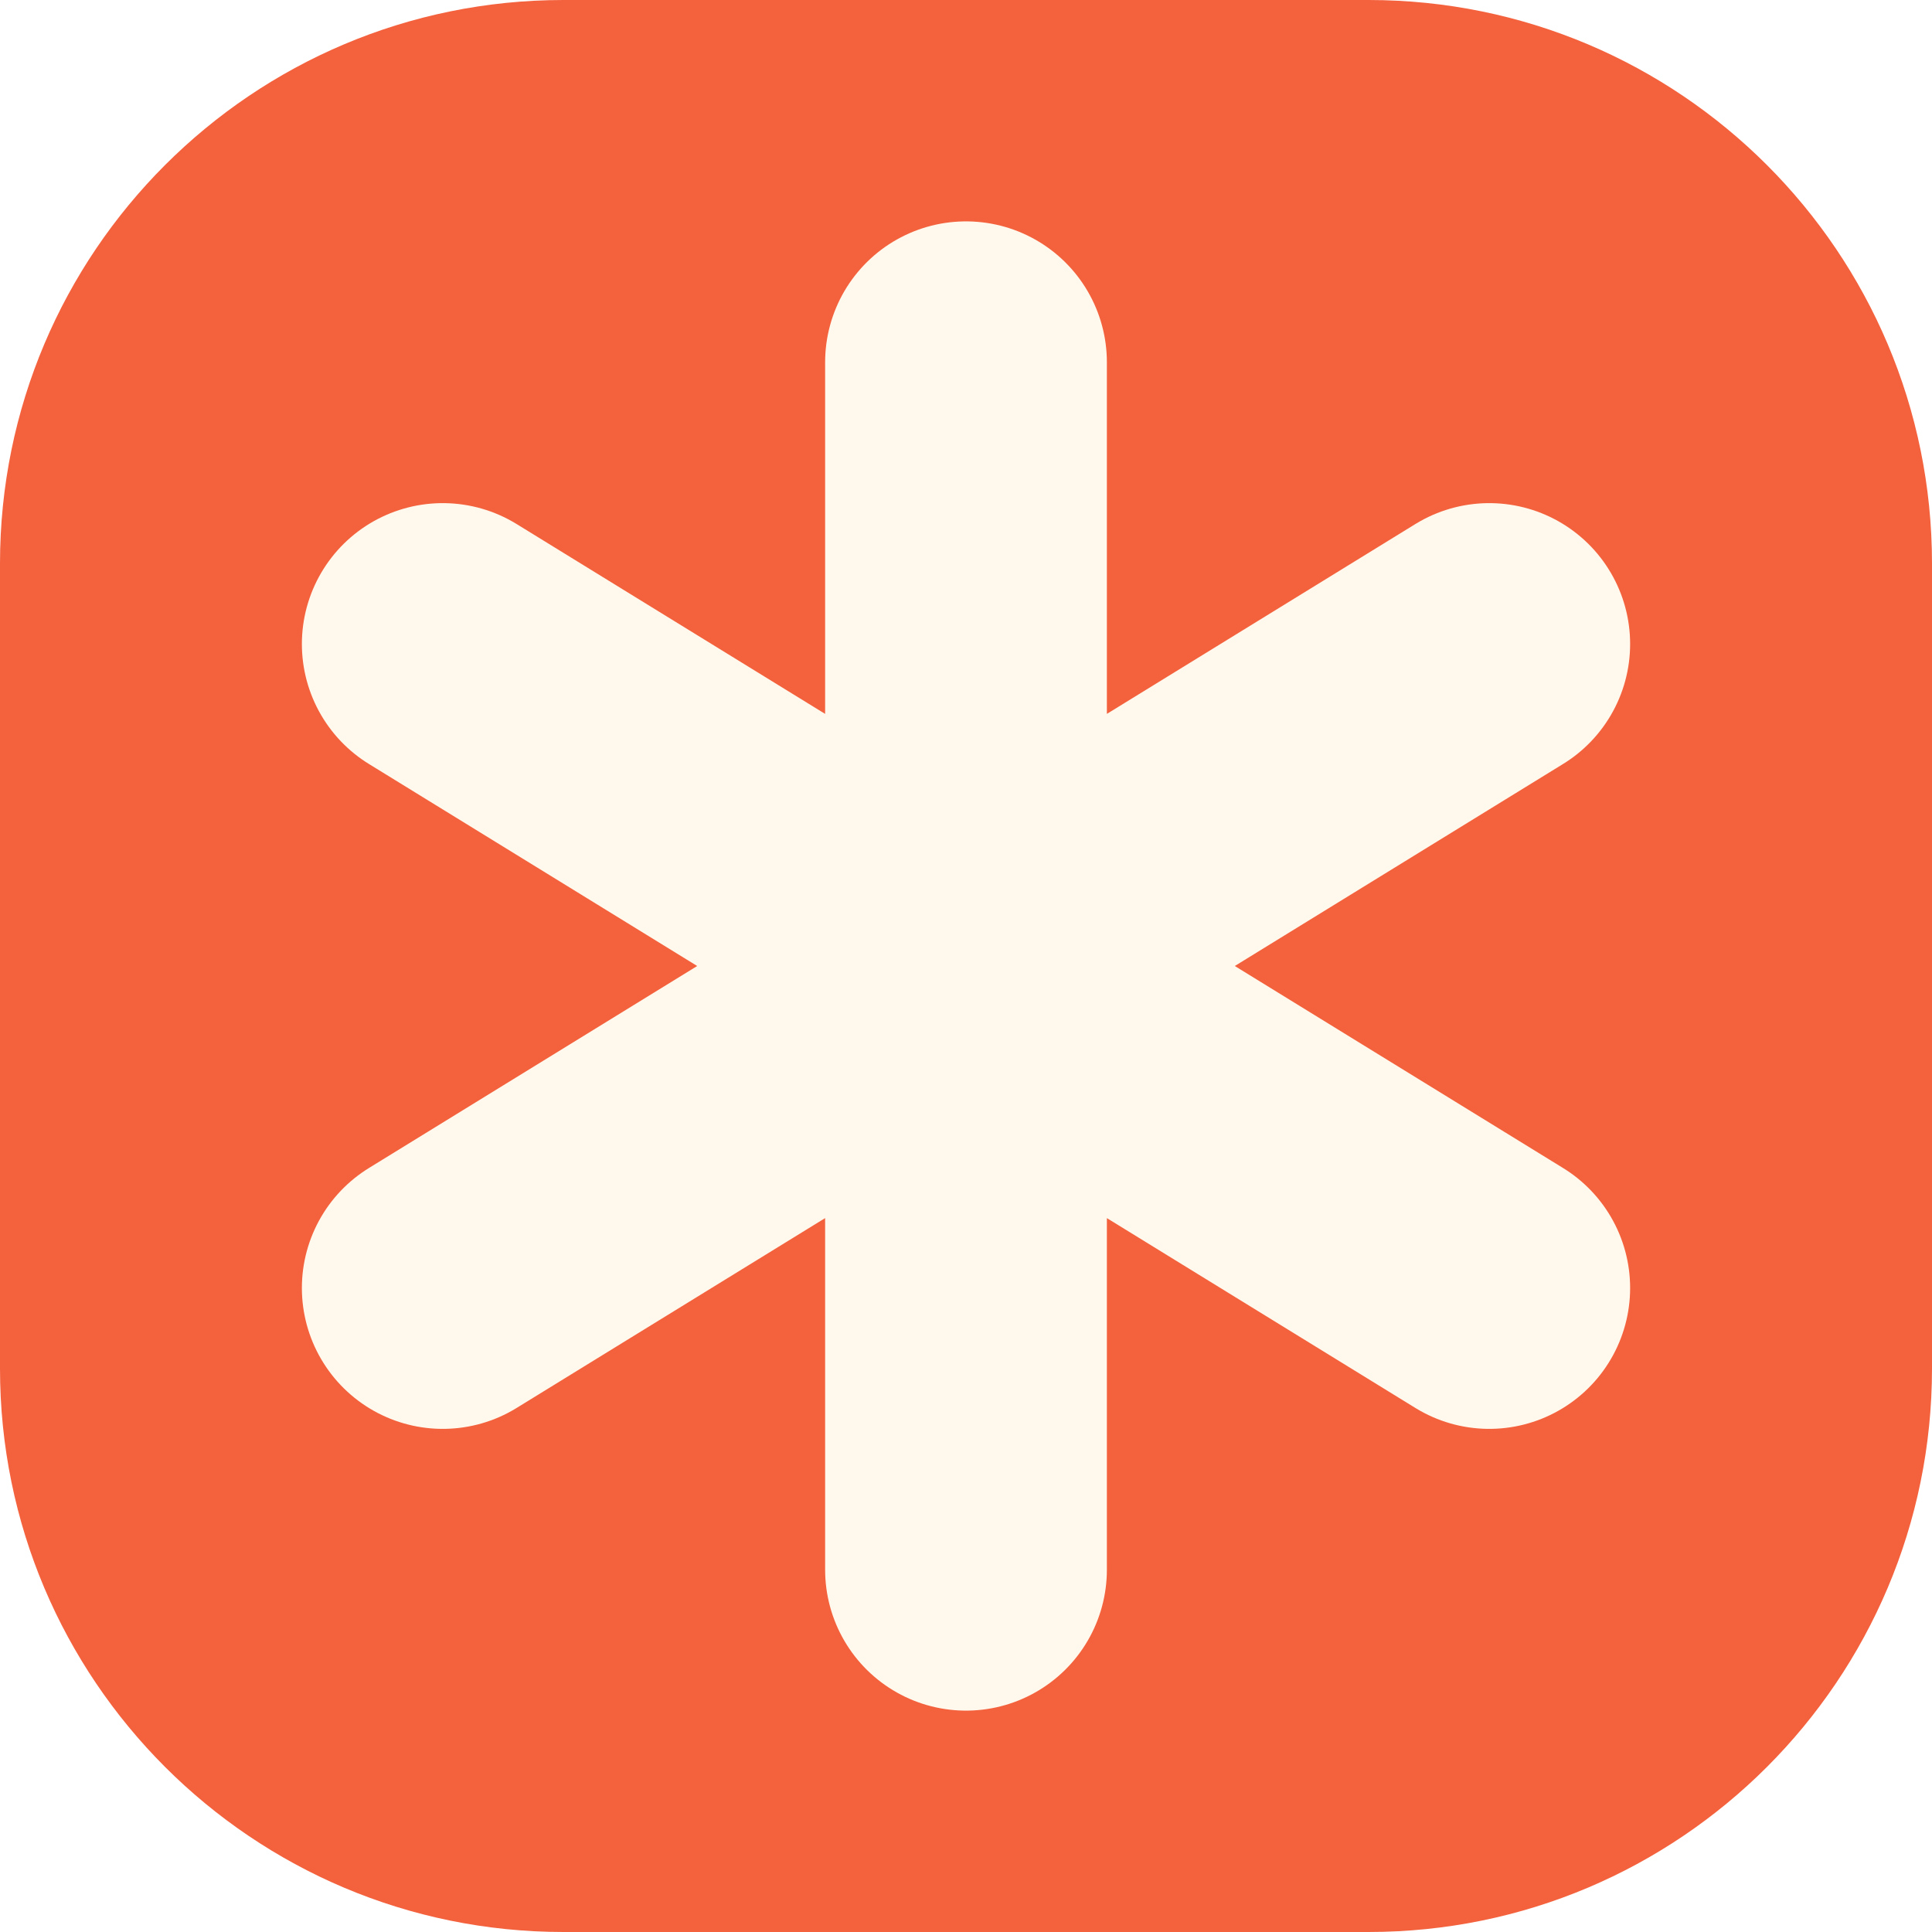
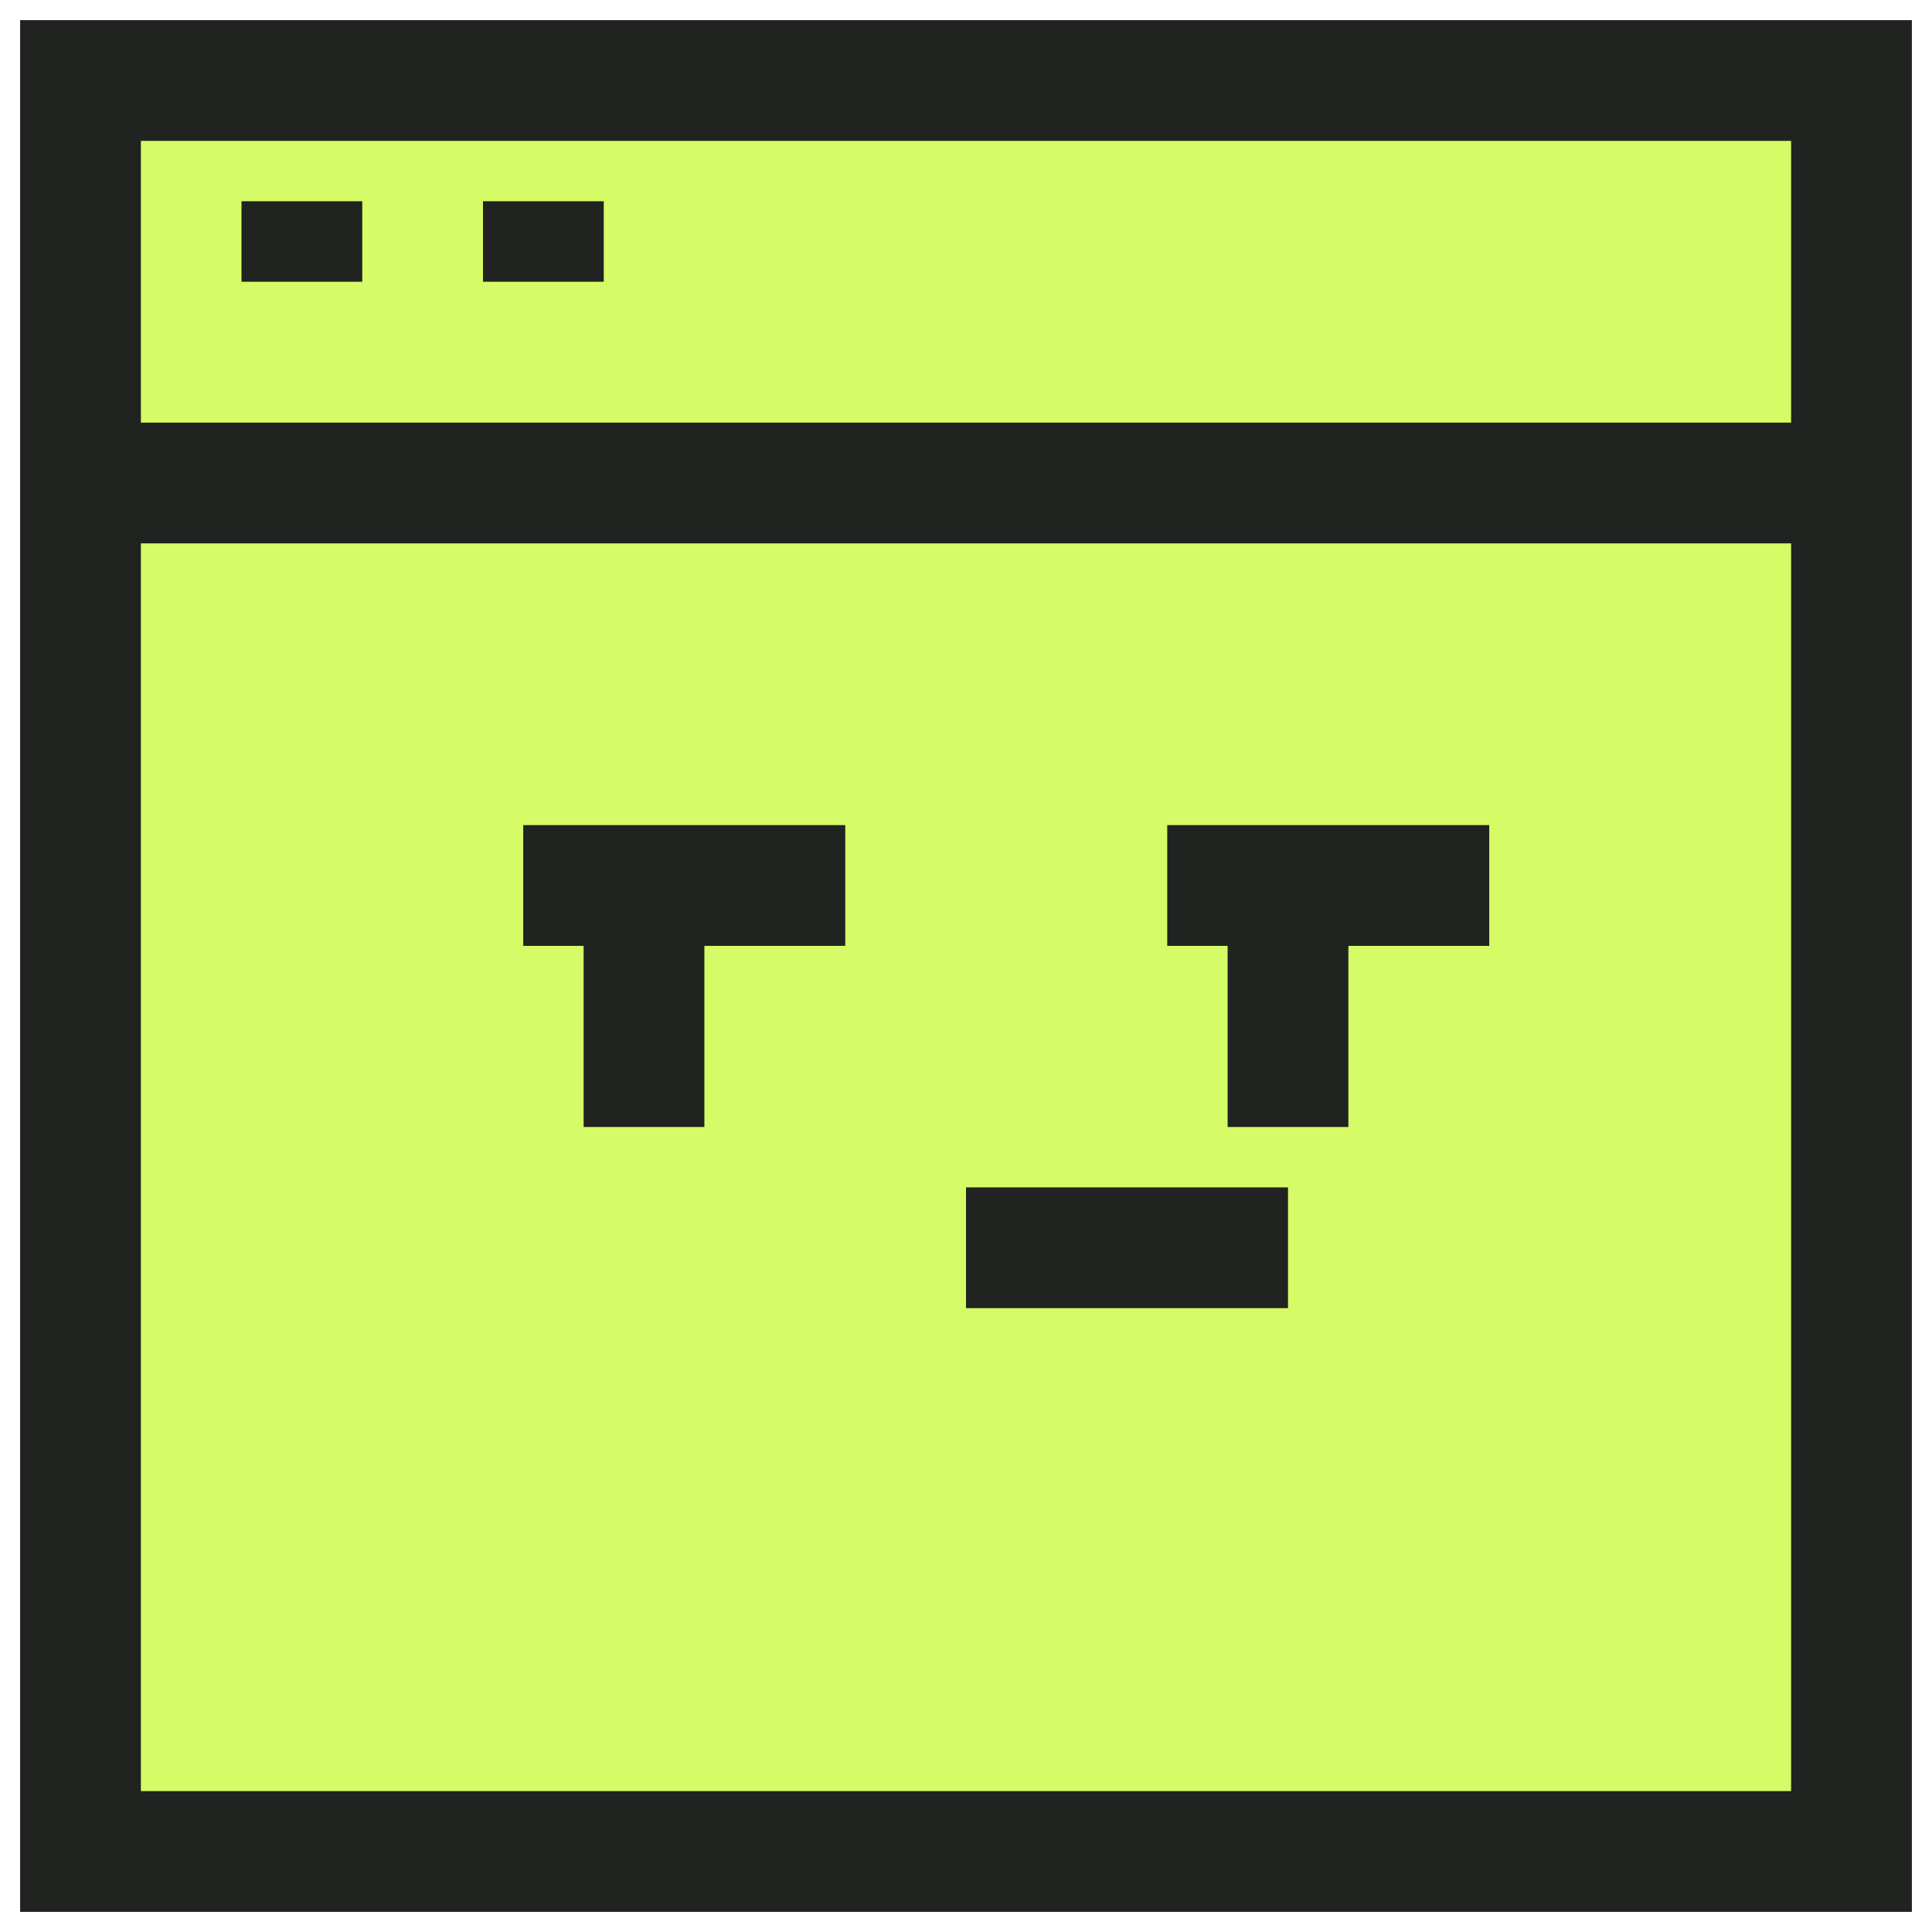
<svg xmlns="http://www.w3.org/2000/svg" viewBox="0 0 48 48">
-   <rect width="48" height="48" rx="14" fill="#f4613d" />
-   <path d="M24 9v30M11 16l26 16M11 32l26-16" stroke="#fff9ed" stroke-width="7" stroke-linecap="round" />
+   <rect x="2" y="2" width="44" height="44" fill="#d5fb66" stroke="#20231f" stroke-width="3" />
+   <path d="M3 12h42M13 22h8M29 22h8M24 31h8M16 23v5M32 23v5" stroke="#20231f" stroke-width="3" fill="none" />
+   <path d="M6 6h3m3 0h3" stroke="#20231f" stroke-width="2" />
</svg>
